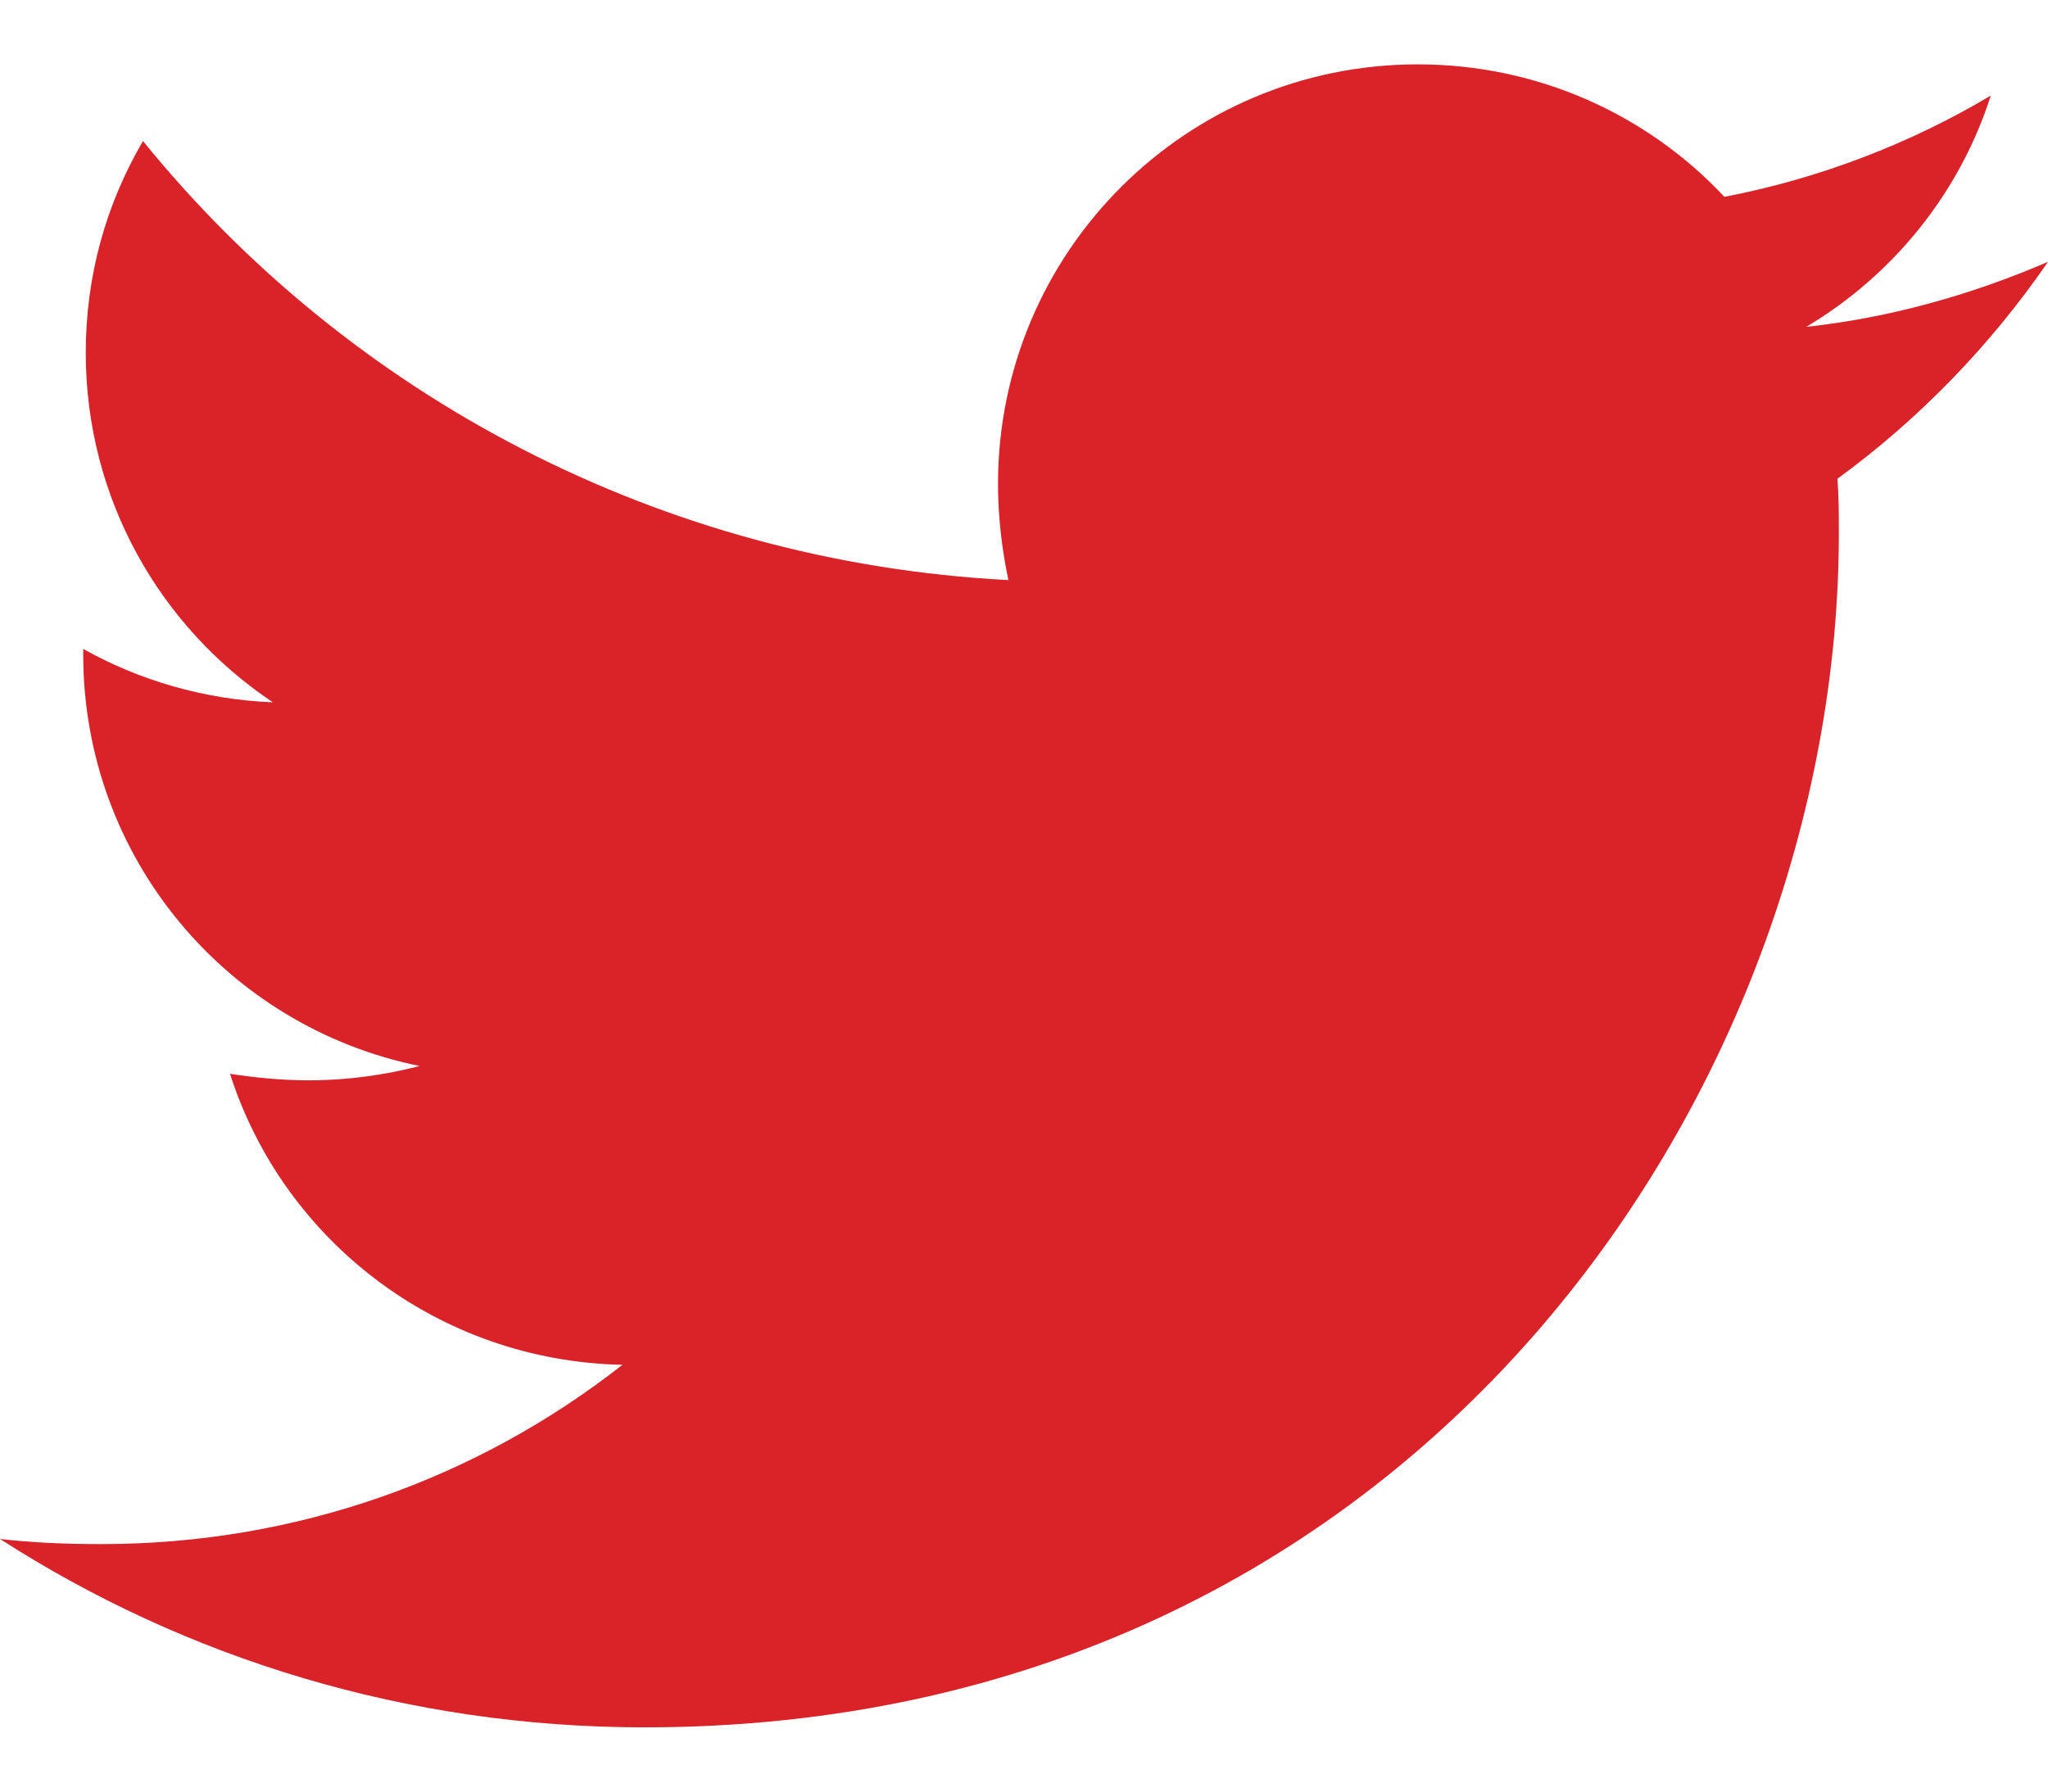
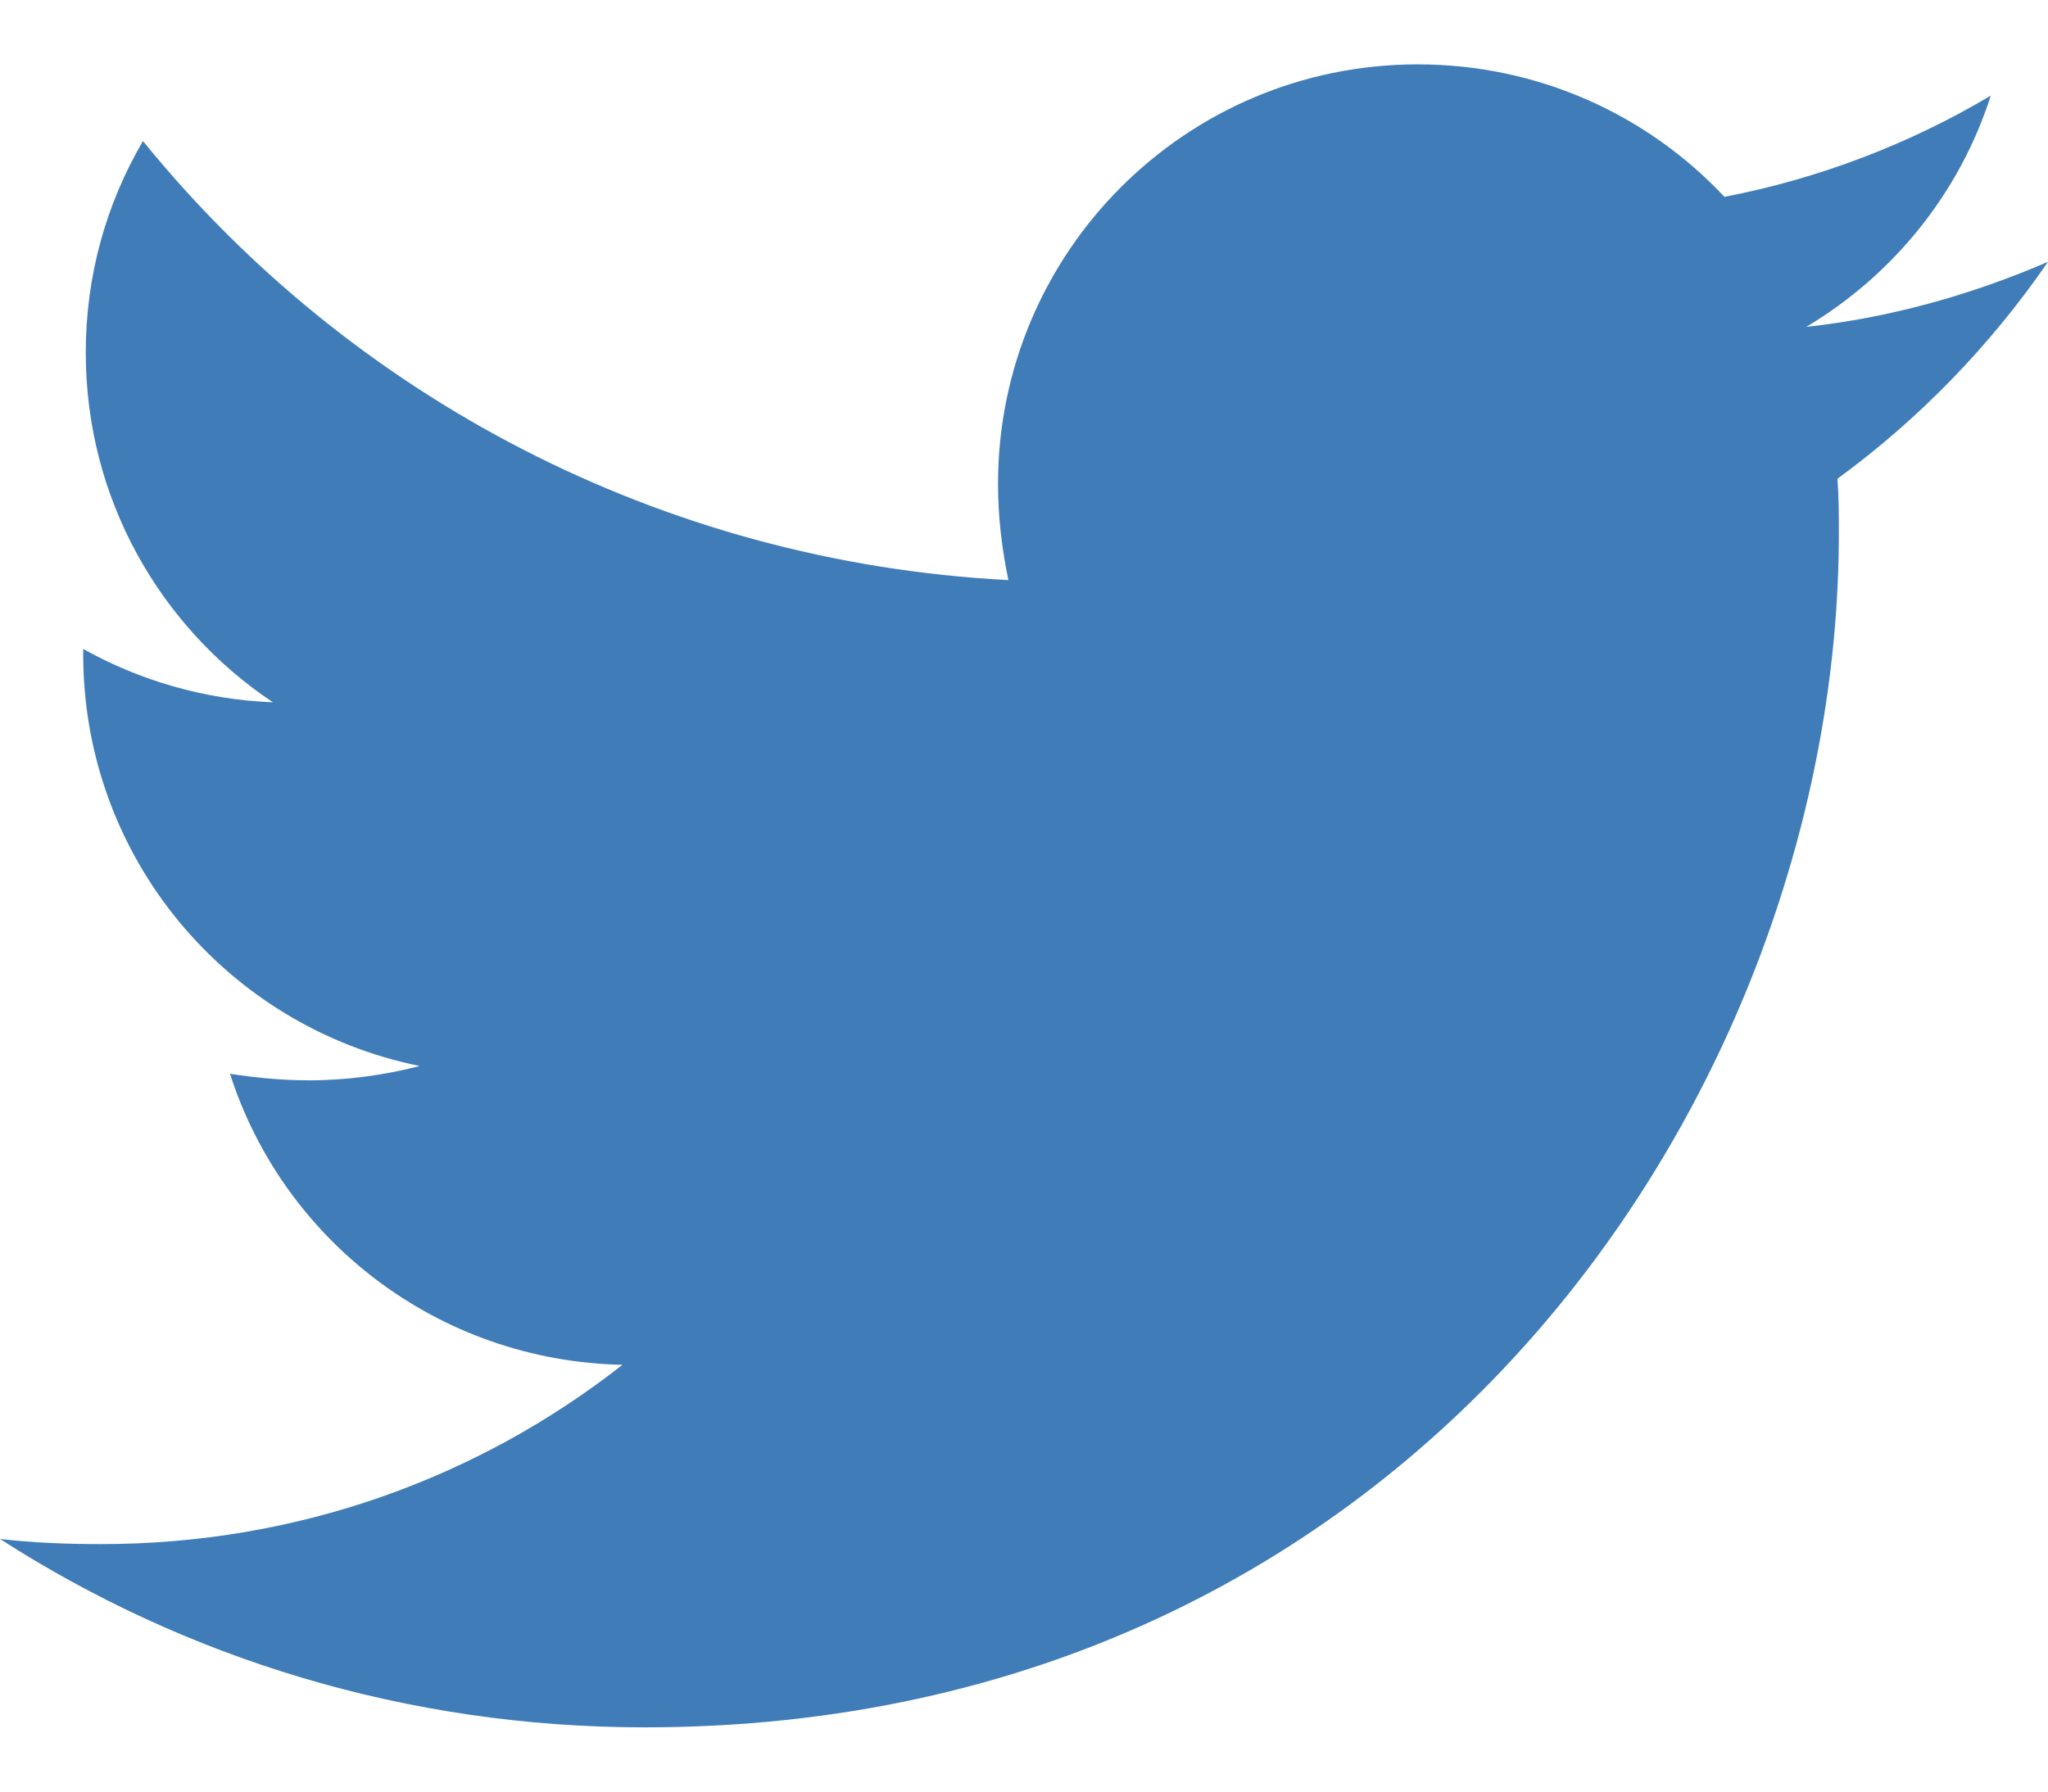
<svg xmlns="http://www.w3.org/2000/svg" width="16" height="14" viewBox="0 0 16 14" fill="none">
-   <path d="M14.355 3.741C14.366 3.884 14.366 4.026 14.366 4.168C14.366 8.503 11.066 13.498 5.036 13.498C3.178 13.498 1.452 12.96 0 12.026C0.264 12.056 0.518 12.066 0.792 12.066C2.325 12.066 3.736 11.549 4.863 10.665C3.421 10.635 2.213 9.691 1.797 8.391C2 8.422 2.203 8.442 2.416 8.442C2.711 8.442 3.005 8.401 3.279 8.33C1.777 8.026 0.65 6.706 0.65 5.112V5.071C1.086 5.315 1.594 5.467 2.132 5.488C1.249 4.899 0.67 3.894 0.67 2.757C0.67 2.148 0.832 1.589 1.117 1.102C2.731 3.092 5.157 4.391 7.878 4.533C7.827 4.29 7.797 4.036 7.797 3.782C7.797 1.975 9.259 0.503 11.076 0.503C12.02 0.503 12.873 0.899 13.472 1.538C14.213 1.396 14.924 1.122 15.553 0.747C15.31 1.508 14.792 2.148 14.112 2.554C14.771 2.483 15.411 2.3 16 2.046C15.553 2.696 14.995 3.274 14.355 3.741Z" fill="#da2229" />
+   <path d="M14.355 3.741C14.366 3.884 14.366 4.026 14.366 4.168C14.366 8.503 11.066 13.498 5.036 13.498C3.178 13.498 1.452 12.96 0 12.026C0.264 12.056 0.518 12.066 0.792 12.066C2.325 12.066 3.736 11.549 4.863 10.665C3.421 10.635 2.213 9.691 1.797 8.391C2 8.422 2.203 8.442 2.416 8.442C2.711 8.442 3.005 8.401 3.279 8.33C1.777 8.026 0.65 6.706 0.65 5.112V5.071C1.086 5.315 1.594 5.467 2.132 5.488C1.249 4.899 0.67 3.894 0.67 2.757C0.67 2.148 0.832 1.589 1.117 1.102C2.731 3.092 5.157 4.391 7.878 4.533C7.827 4.29 7.797 4.036 7.797 3.782C7.797 1.975 9.259 0.503 11.076 0.503C12.02 0.503 12.873 0.899 13.472 1.538C14.213 1.396 14.924 1.122 15.553 0.747C15.31 1.508 14.792 2.148 14.112 2.554C14.771 2.483 15.411 2.3 16 2.046C15.553 2.696 14.995 3.274 14.355 3.741Z" fill="#407db8" />
</svg>
